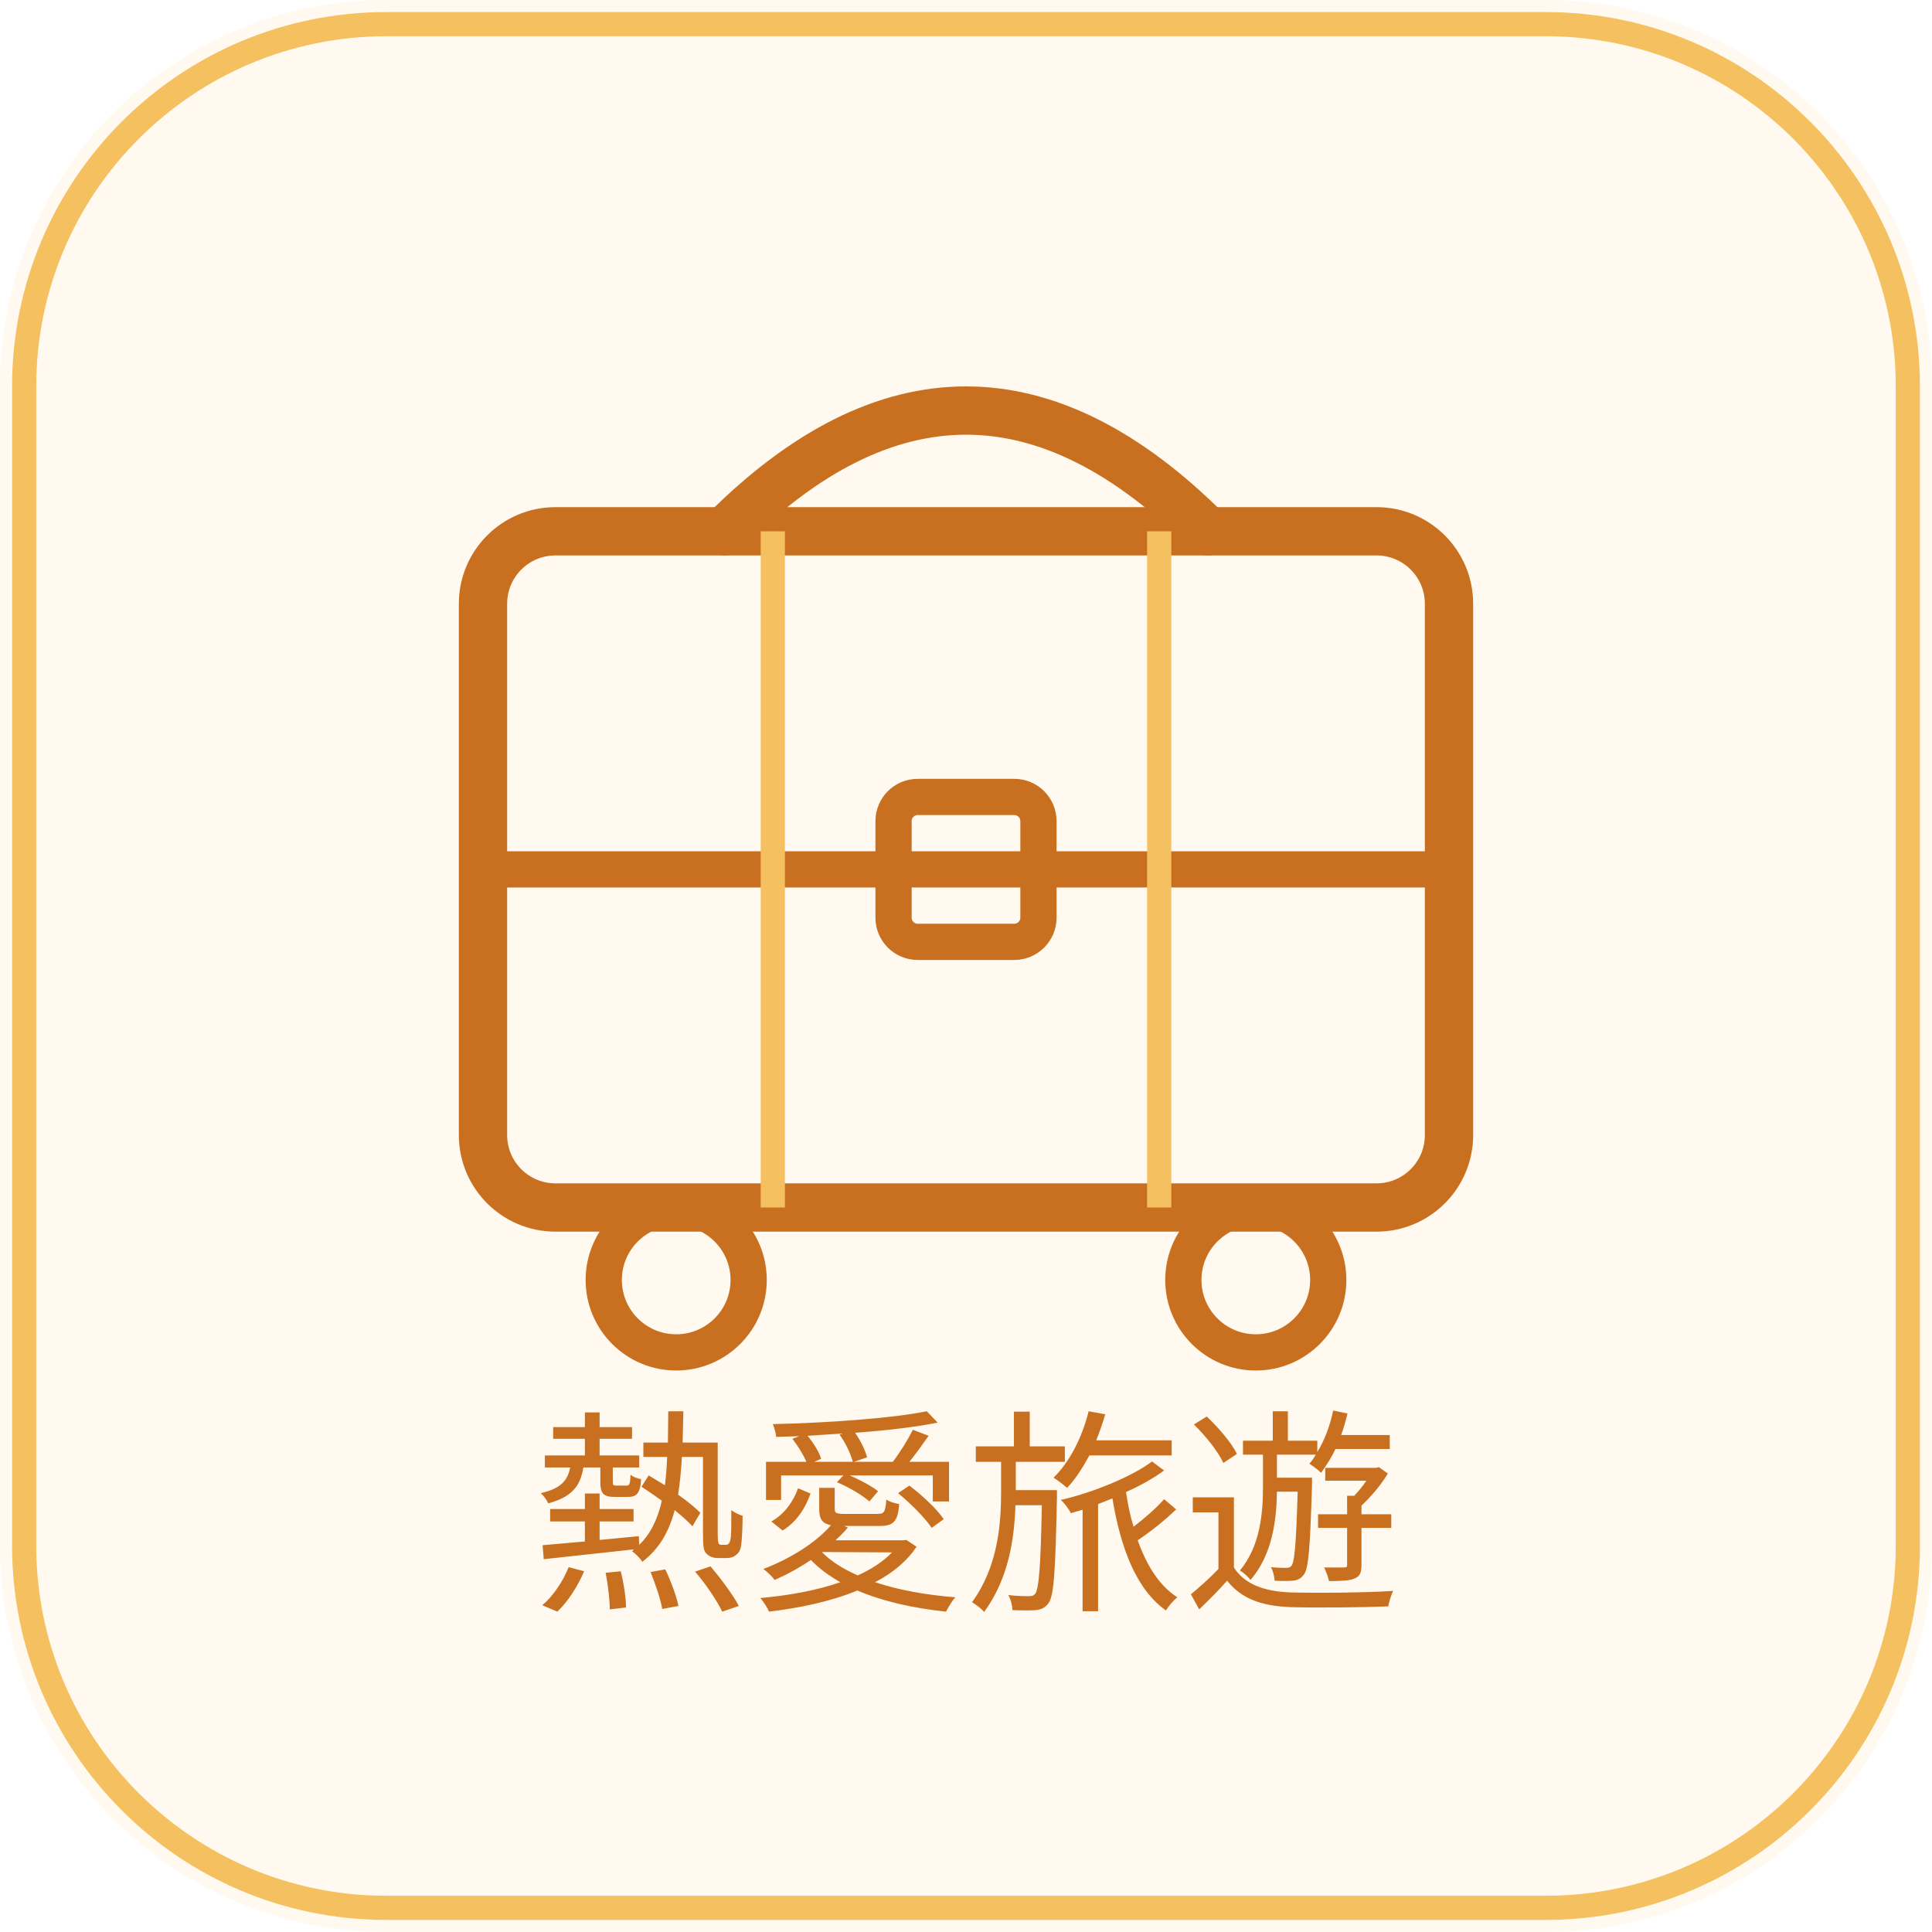
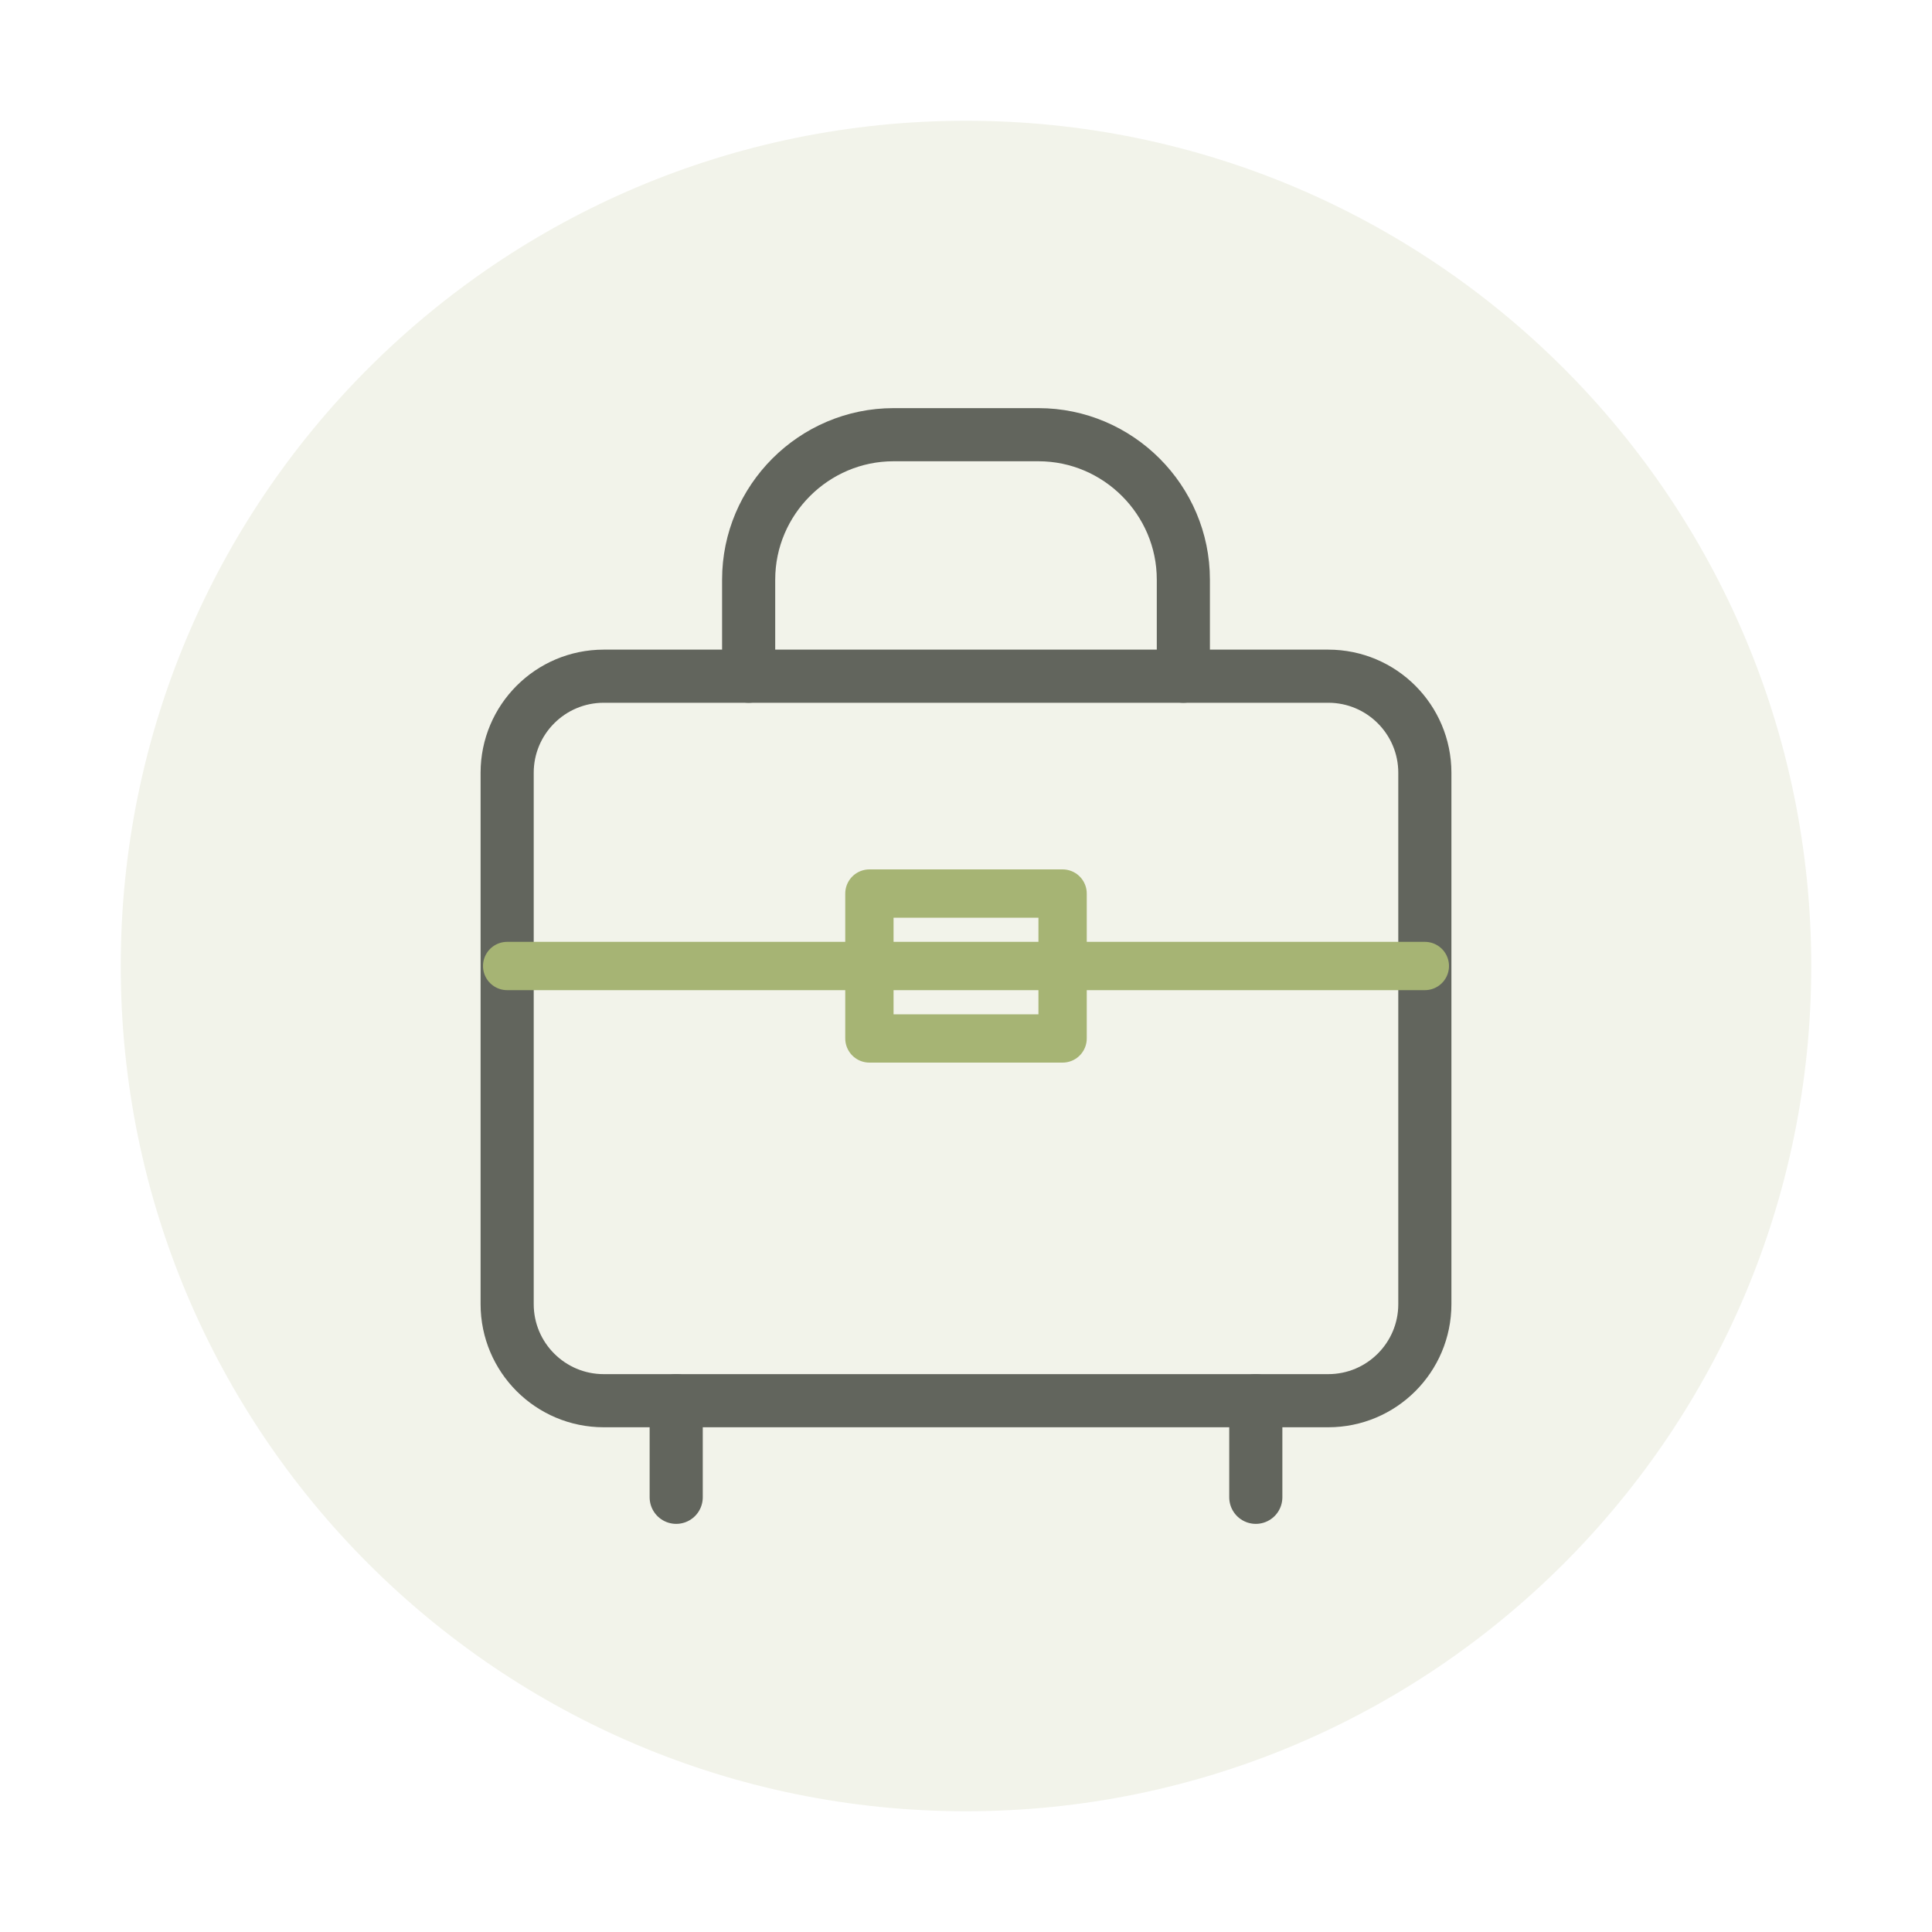
- <svg xmlns="http://www.w3.org/2000/svg" width="80" height="80" viewBox="0 0 80 80">
-   <rect width="80" height="80" rx="16" fill="#FFF9F0" />
-   <rect x="1" y="1" width="78" height="78" rx="15" fill="none" stroke="#F5C060" stroke-width="1" />
-   <path d="M30,22 Q40,12 50,22" fill="none" stroke="#C87020" stroke-width="2" stroke-linecap="round" />
-   <rect x="20" y="22" width="40" height="28" rx="3" fill="none" stroke="#C87020" stroke-width="2" />
-   <line x1="20" y1="36" x2="60" y2="36" stroke="#C87020" stroke-width="1.5" />
-   <rect x="37" y="33" width="6" height="6" rx="1" fill="none" stroke="#C87020" stroke-width="1.5" />
-   <line x1="32" y1="22" x2="32" y2="50" stroke="#F5C060" stroke-width="1" />
-   <line x1="48" y1="22" x2="48" y2="50" stroke="#F5C060" stroke-width="1" />
-   <circle cx="28" cy="53" r="3" fill="none" stroke="#C87020" stroke-width="1.5" />
-   <circle cx="52" cy="53" r="3" fill="none" stroke="#C87020" stroke-width="1.5" />
-   <text x="40" y="66" font-family="'Hiragino Kaku Gothic ProN','Noto Sans JP',sans-serif" font-size="9" text-anchor="middle" fill="#C87020">熱愛旅遊</text>
+ <svg xmlns="http://www.w3.org/2000/svg" width="80" height="80" viewBox="0 0 80 80" fill="none">
+   <circle cx="40" cy="40" r="35" fill="#F2F3EA" />
+   <rect x="21" y="28" width="38" height="30" rx="4" stroke="#62655D" stroke-width="2.2" />
+   <path d="M31 28V24C31 20.7 33.7 18 37 18H43C46.3 18 49 20.7 49 24V28M28 58V62M52 58V62" stroke="#62655D" stroke-width="2.2" stroke-linecap="round" />
+   <path d="M21 40H59M36 37H44V43H36V37Z" stroke="#A6B474" stroke-width="2" stroke-linecap="round" stroke-linejoin="round" />
</svg>
